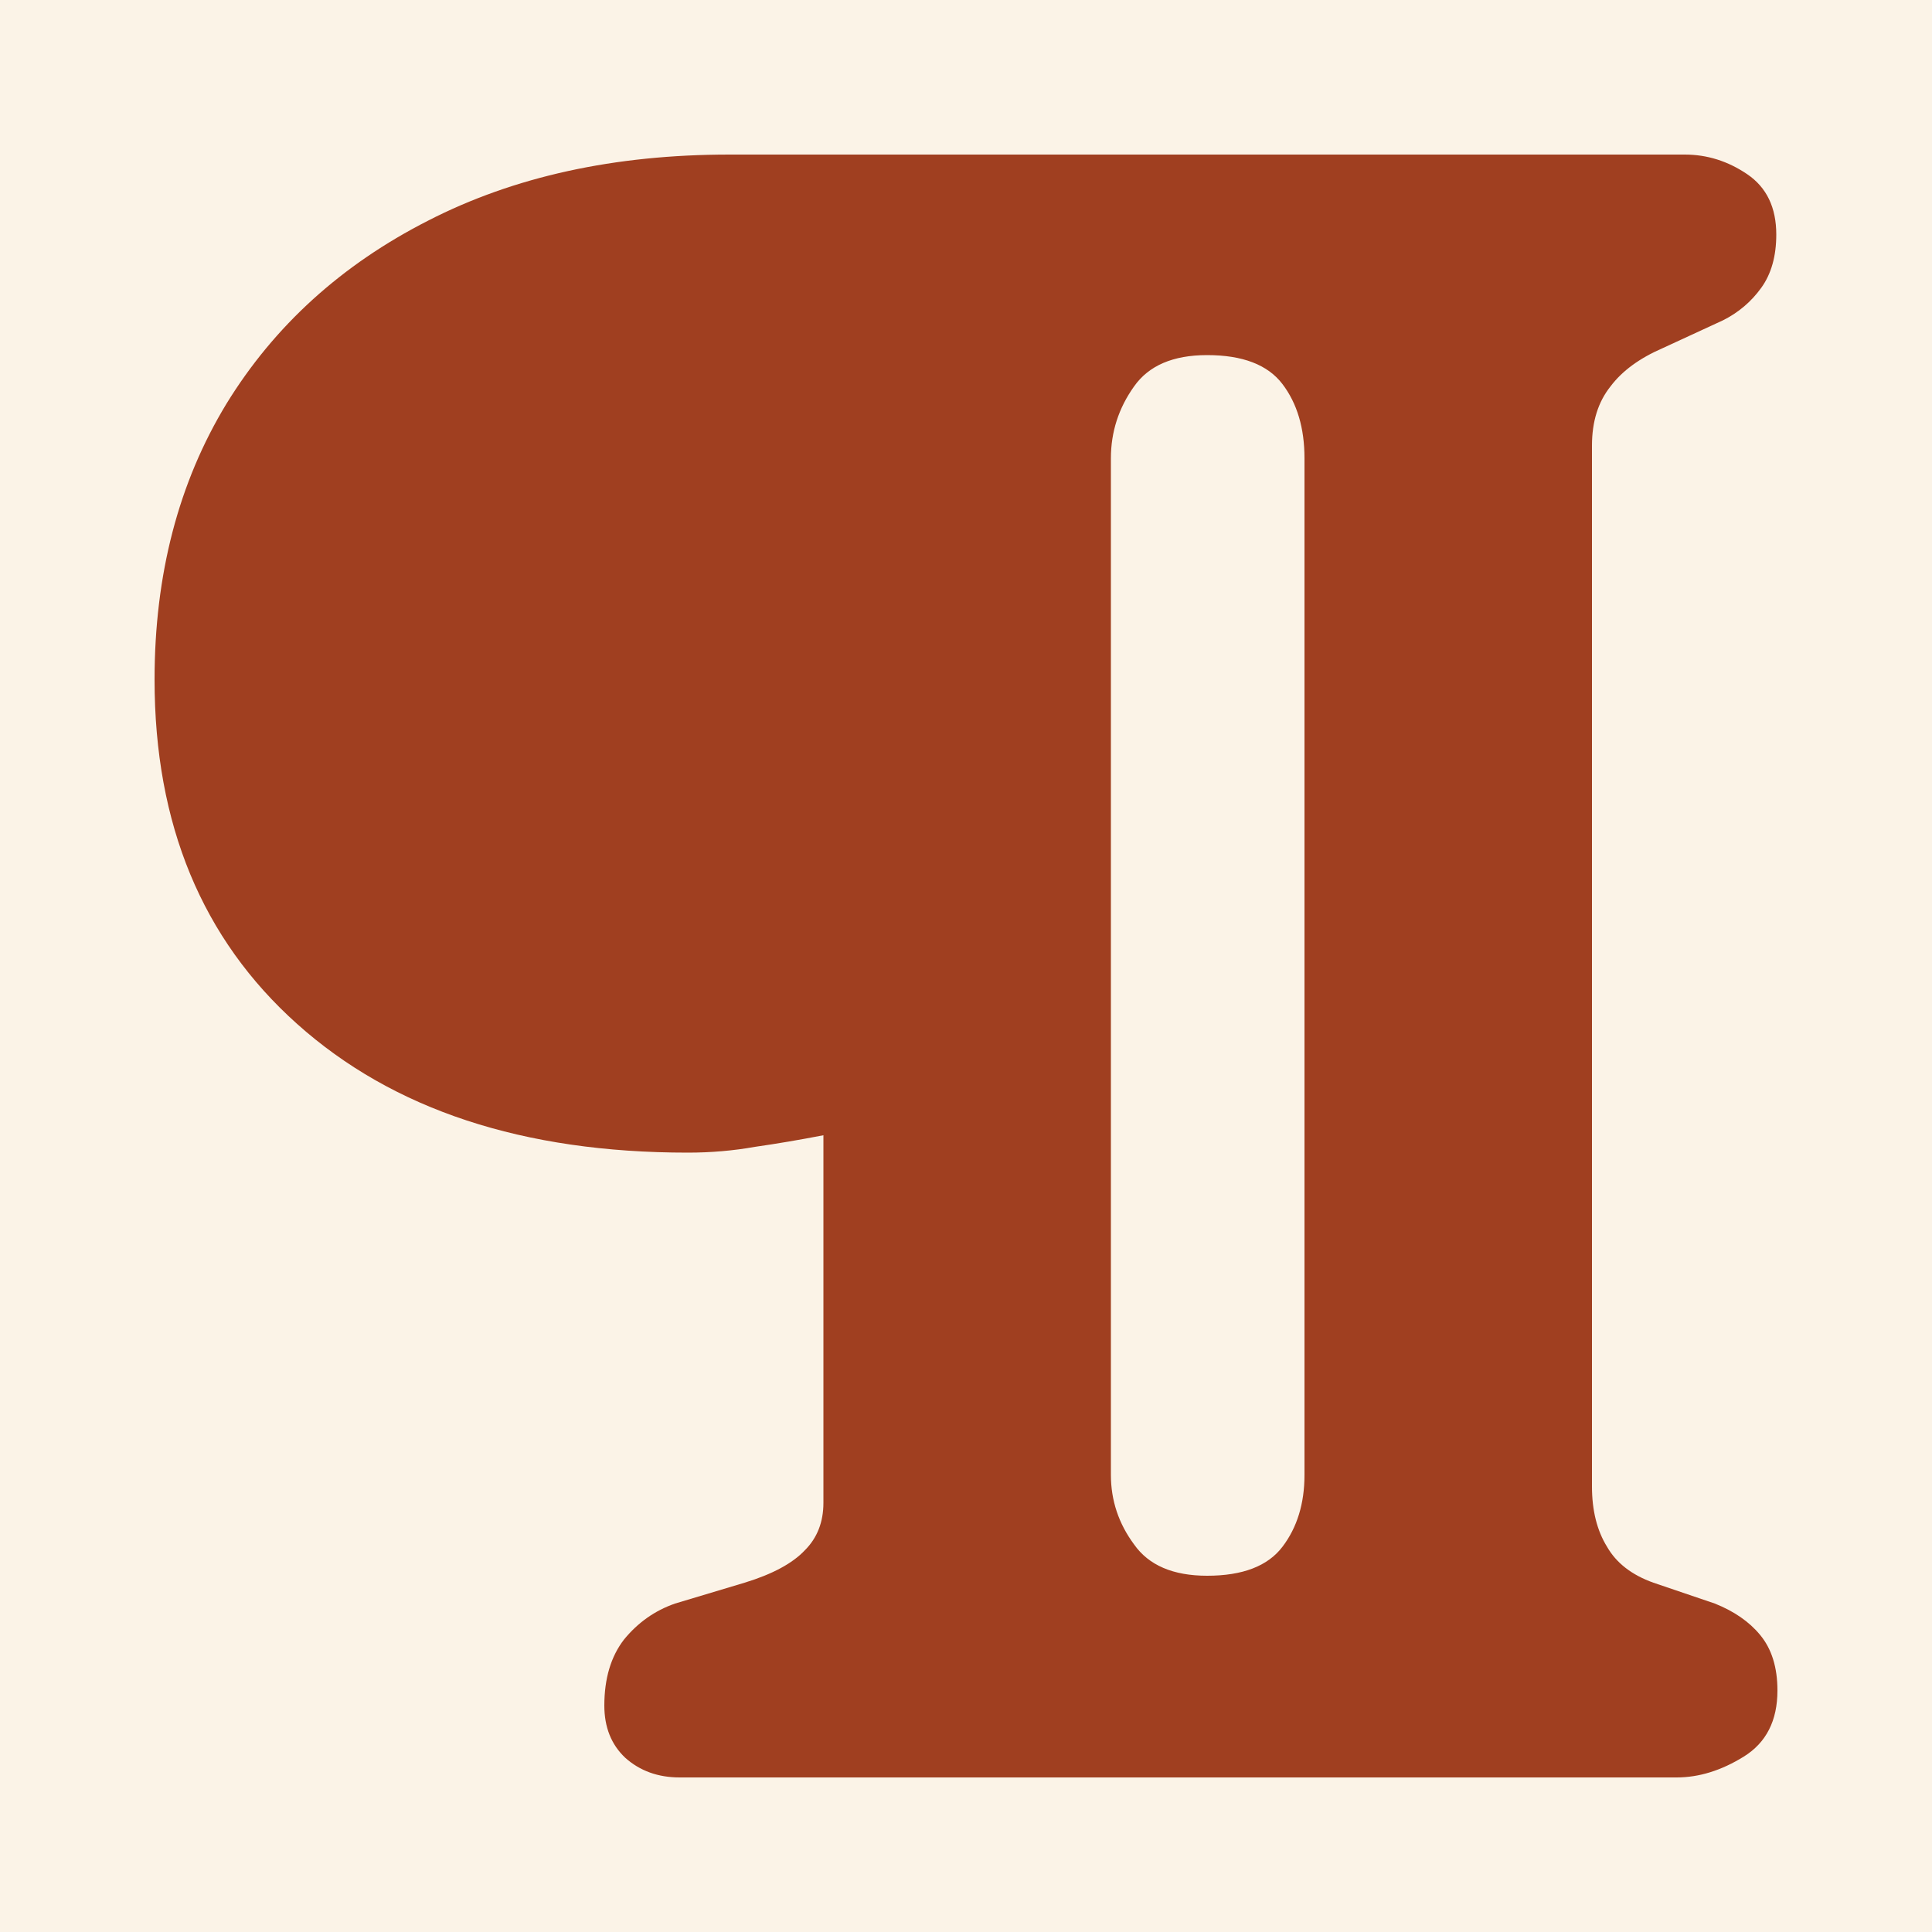
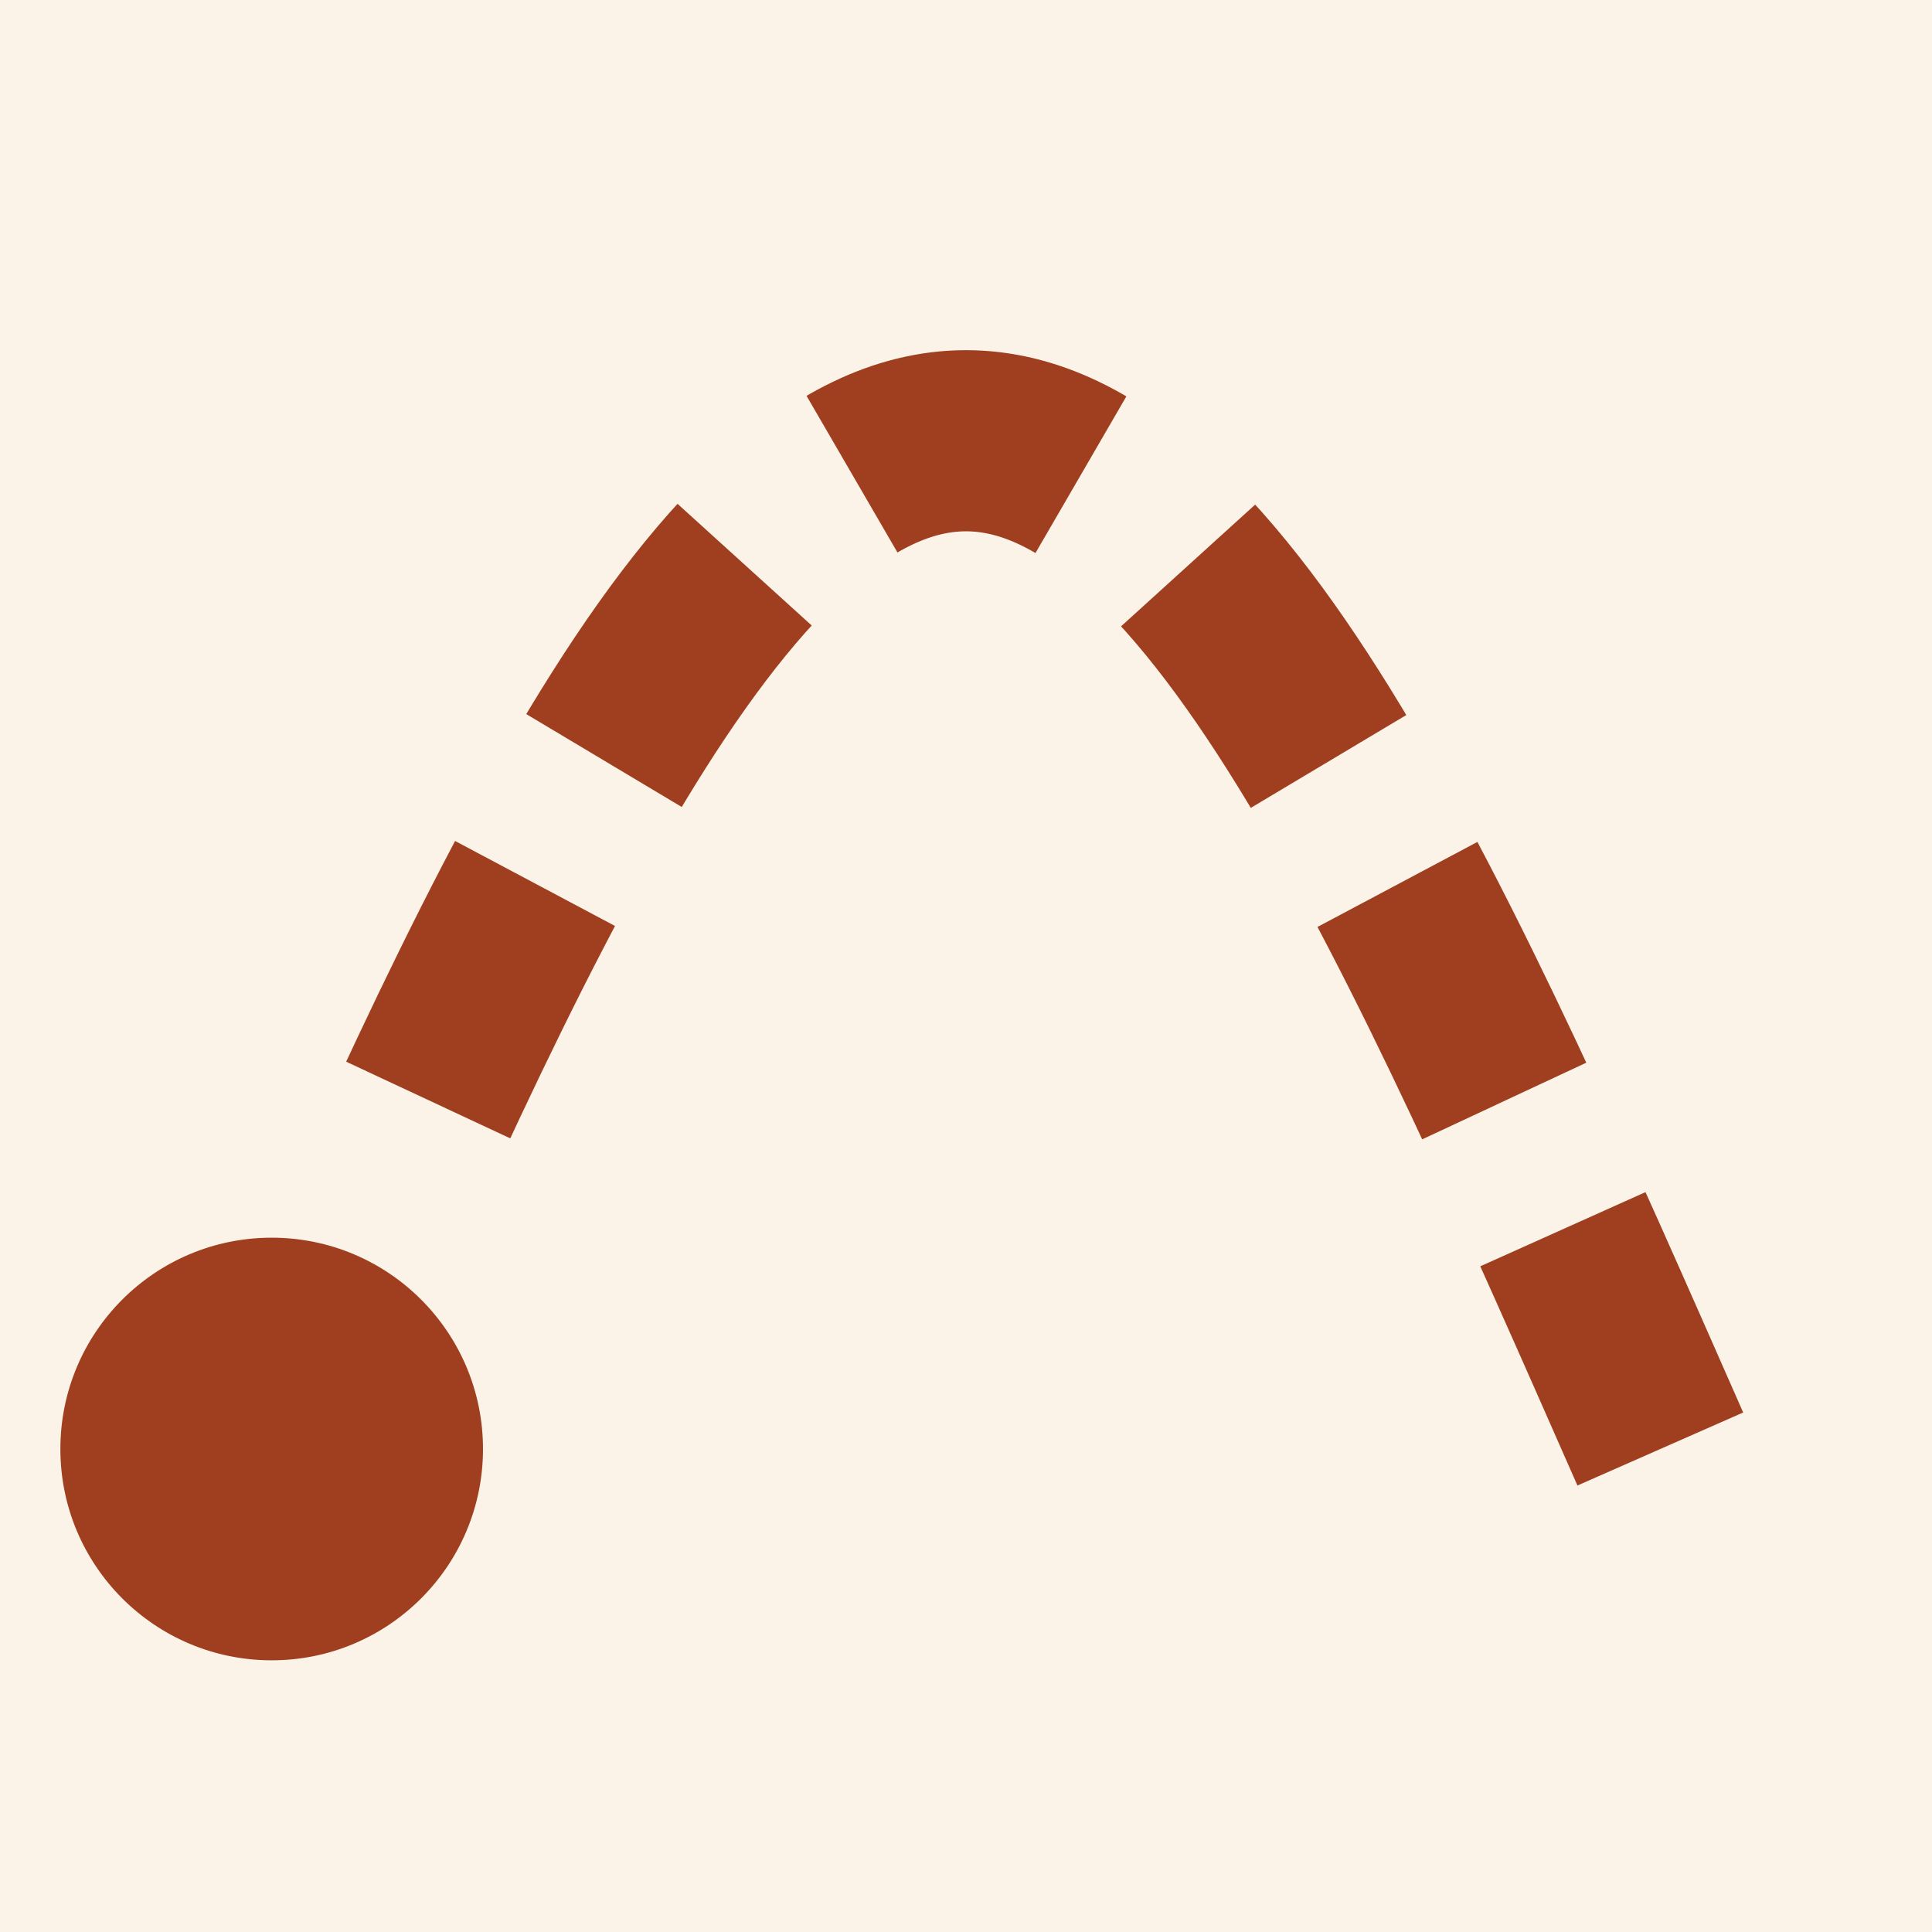
<svg xmlns="http://www.w3.org/2000/svg" viewBox="0 0 64 64">
-   <rect width="64" height="64" fill="#fbf3e7" />
-   <path transform="translate(4.2752 58.88) scale(0.0384 -0.0384)" fill="#a03f20" d="M1014 261V1138Q1014 1177 995 1202Q976 1227 930 1227Q886 1227 867 1200Q847 1172 847 1138V261Q847 228 867 201Q886 174 930 174Q976 174 995 199Q1014 224 1014 261ZM1335 0H475Q447 0 428 17Q410 34 410 62Q410 97 427 119Q445 141 471 150L531 168Q567 179 583 196Q599 212 599 237V554Q568 548 540 544Q512 539 482 539Q269 539 145 650Q22 760 22 947Q22 1083 84 1185Q146 1286 258 1343Q369 1400 518 1400H1342Q1371 1400 1396 1383Q1421 1366 1421 1331Q1421 1303 1408 1285Q1395 1267 1375 1257L1323 1233Q1293 1220 1278 1200Q1262 1180 1262 1149V251Q1262 220 1275 199Q1287 178 1315 168L1368 150Q1393 140 1407 123Q1422 105 1422 75Q1422 36 1393 18Q1364 0 1335 0Z" />
+   <rect width="64" height="64" fill="rgb(251,243,231)" />
+   <path d="M9 48C16.4 31.2 23.6 14.6 32 14.6C40.4 14.6 47.6 31.2 55 48" pathLength="84" fill="none" stroke="#a03f20" stroke-width="6" stroke-dasharray="8 4.67" />
+   <circle cx="9.0" cy="48.0" r="9.4" fill="rgb(251,243,231)" />
+   <circle cx="9.0" cy="48.0" r="7" fill="#a03f20" />
</svg>
